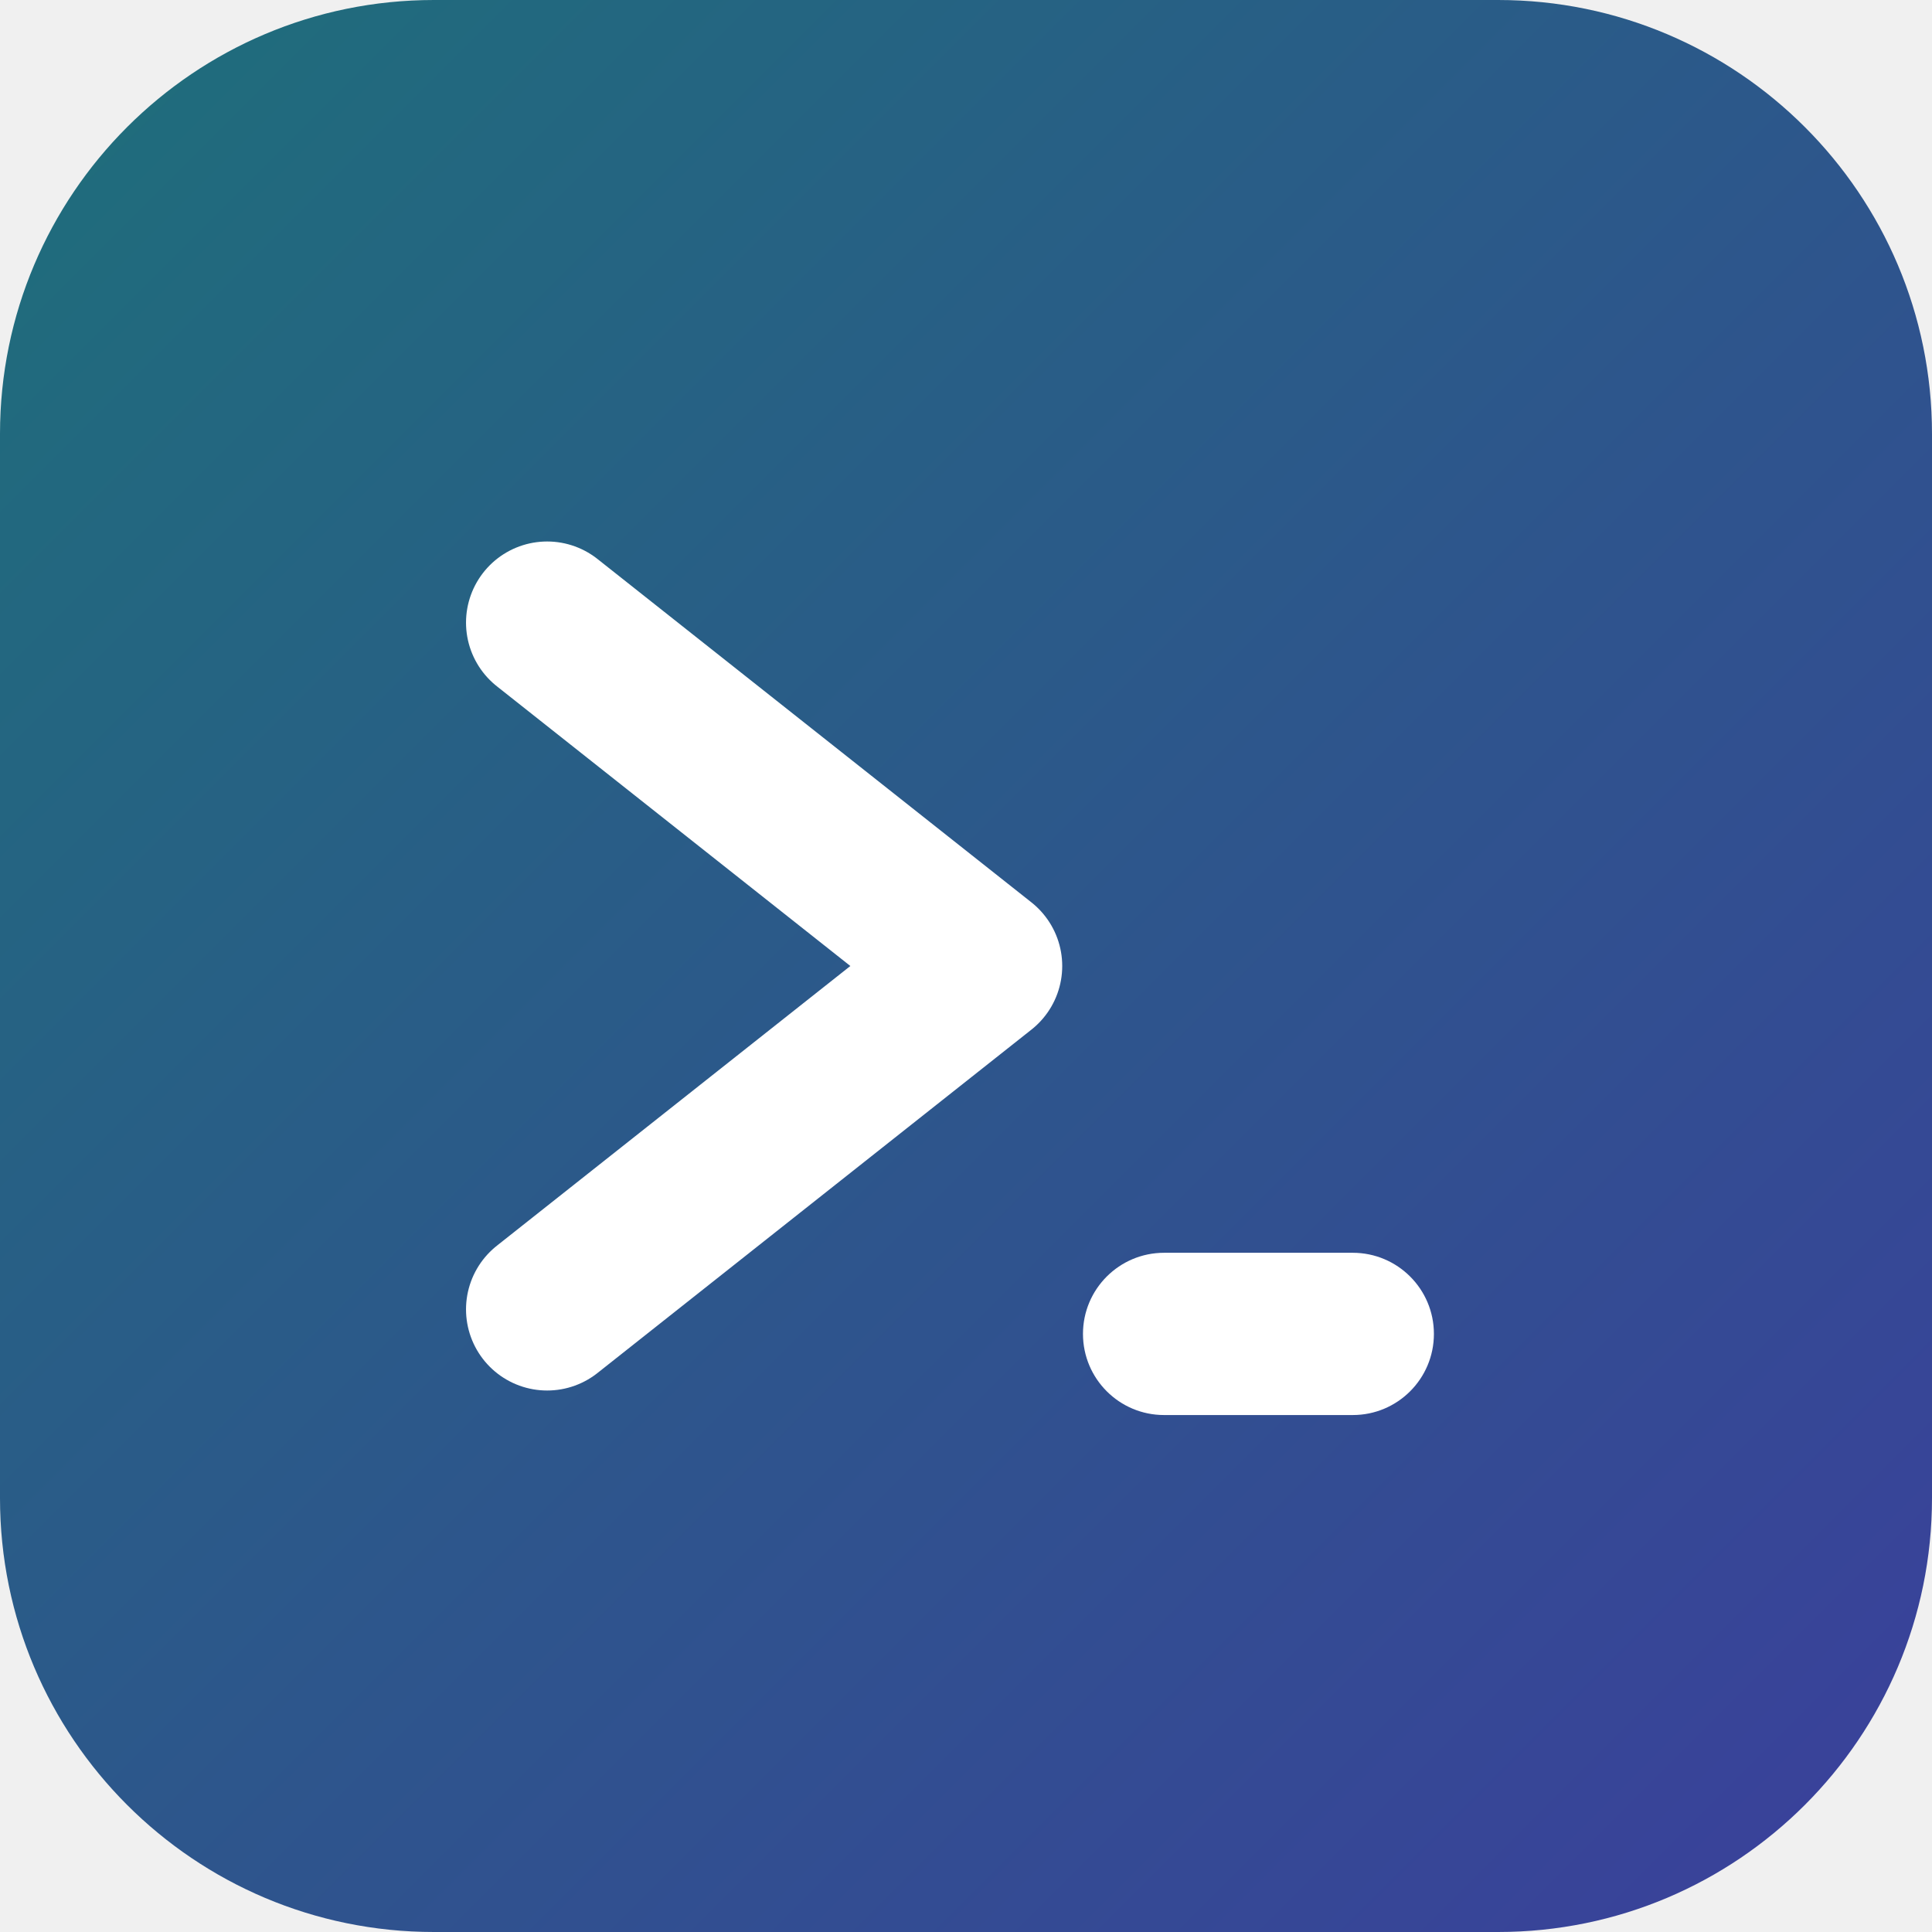
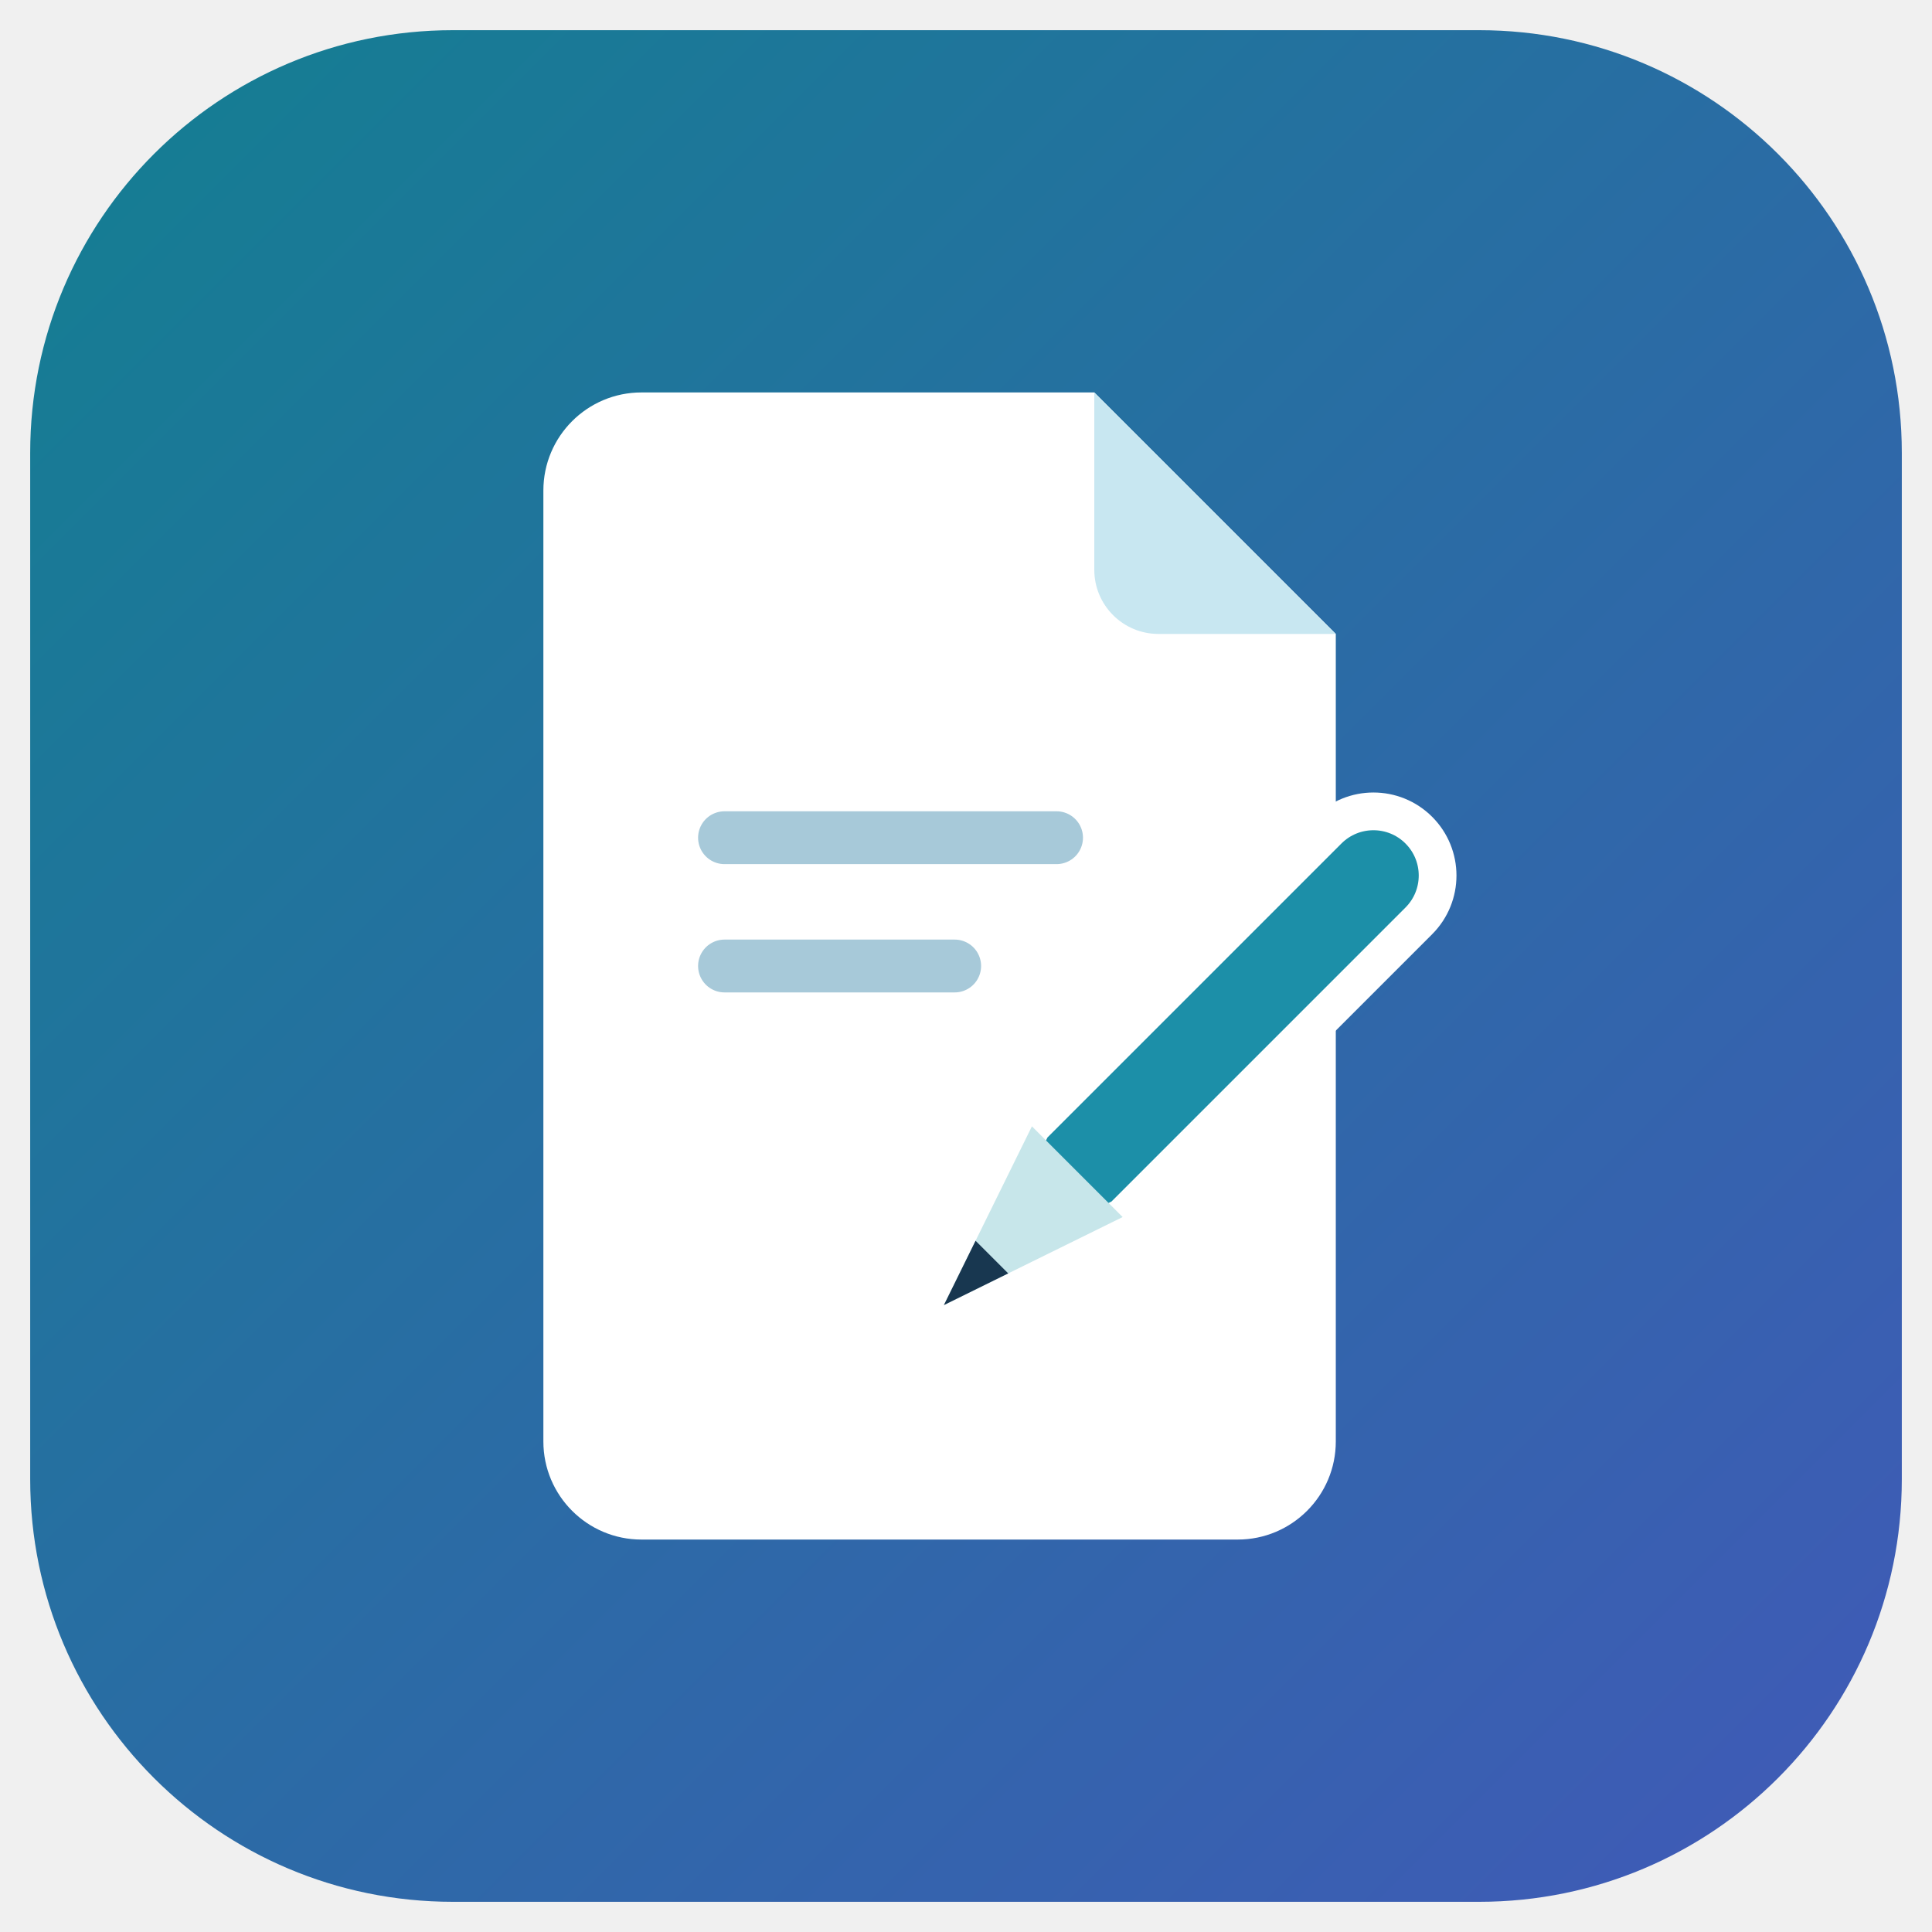
- <svg xmlns="http://www.w3.org/2000/svg" viewBox="0 0 1024 1024" width="1024" height="1024">
+ <svg xmlns="http://www.w3.org/2000/svg" width="2048" height="2048" viewBox="0 0 512 512">
  <defs>
-     <linearGradient id="g" x1="0" y1="0" x2="1" y2="1">
-       <stop offset="0" stop-color="#1E6F7A" />
-       <stop offset="1" stop-color="#3B3F9C" />
+     <linearGradient id="tile" x1="0" y1="0" x2="1" y2="1">
+       <stop stop-color="#137F91" />
+       <stop offset="1" stop-color="#4159B8" />
    </linearGradient>
  </defs>
-   <rect x="0" y="0" width="1024" height="1024" rx="230" ry="230" fill="url(#g)" />
-   <g fill="none" stroke="#FFFFFF" stroke-width="86" stroke-linecap="round" stroke-linejoin="round">
-     <path d="M290 330 L520 512 L290 694" />
+   <rect x="8" y="8" width="496" height="496" rx="112" fill="url(#tile)" />
+   <g id="mark">
+     <path id="paper" d="M170 104h120l64 64v214a26 26 0 0 1-26 26H170a26 26 0 0 1-26-26V130a26 26 0 0 1 26-26Z" fill="#fff" />
+     <path d="M290 104v47a17 17 0 0 0 17 17h47" fill="#C8E7F1" />
+     <path d="M192 222h88M192 256h61" stroke="#A7C9D9" stroke-width="14" stroke-linecap="round" />
+     <g id="pen" transform="translate(376 220) rotate(45)">
+       <path d="M-17 17a17 17 0 0 1 34 0v111L0 178l-17-50Z" fill="#1C8FA8" stroke="#fff" stroke-width="10" stroke-linejoin="round" />
+       <path d="M-17 128h34L0 178Z" fill="#C7E6EA" />
+       <path d="M-6.12 160h12.24L0 178Z" fill="#183750" />
+     </g>
  </g>
-   <rect x="574" y="664" width="186" height="86" rx="43" ry="43" fill="#FFFFFF" />
</svg>
